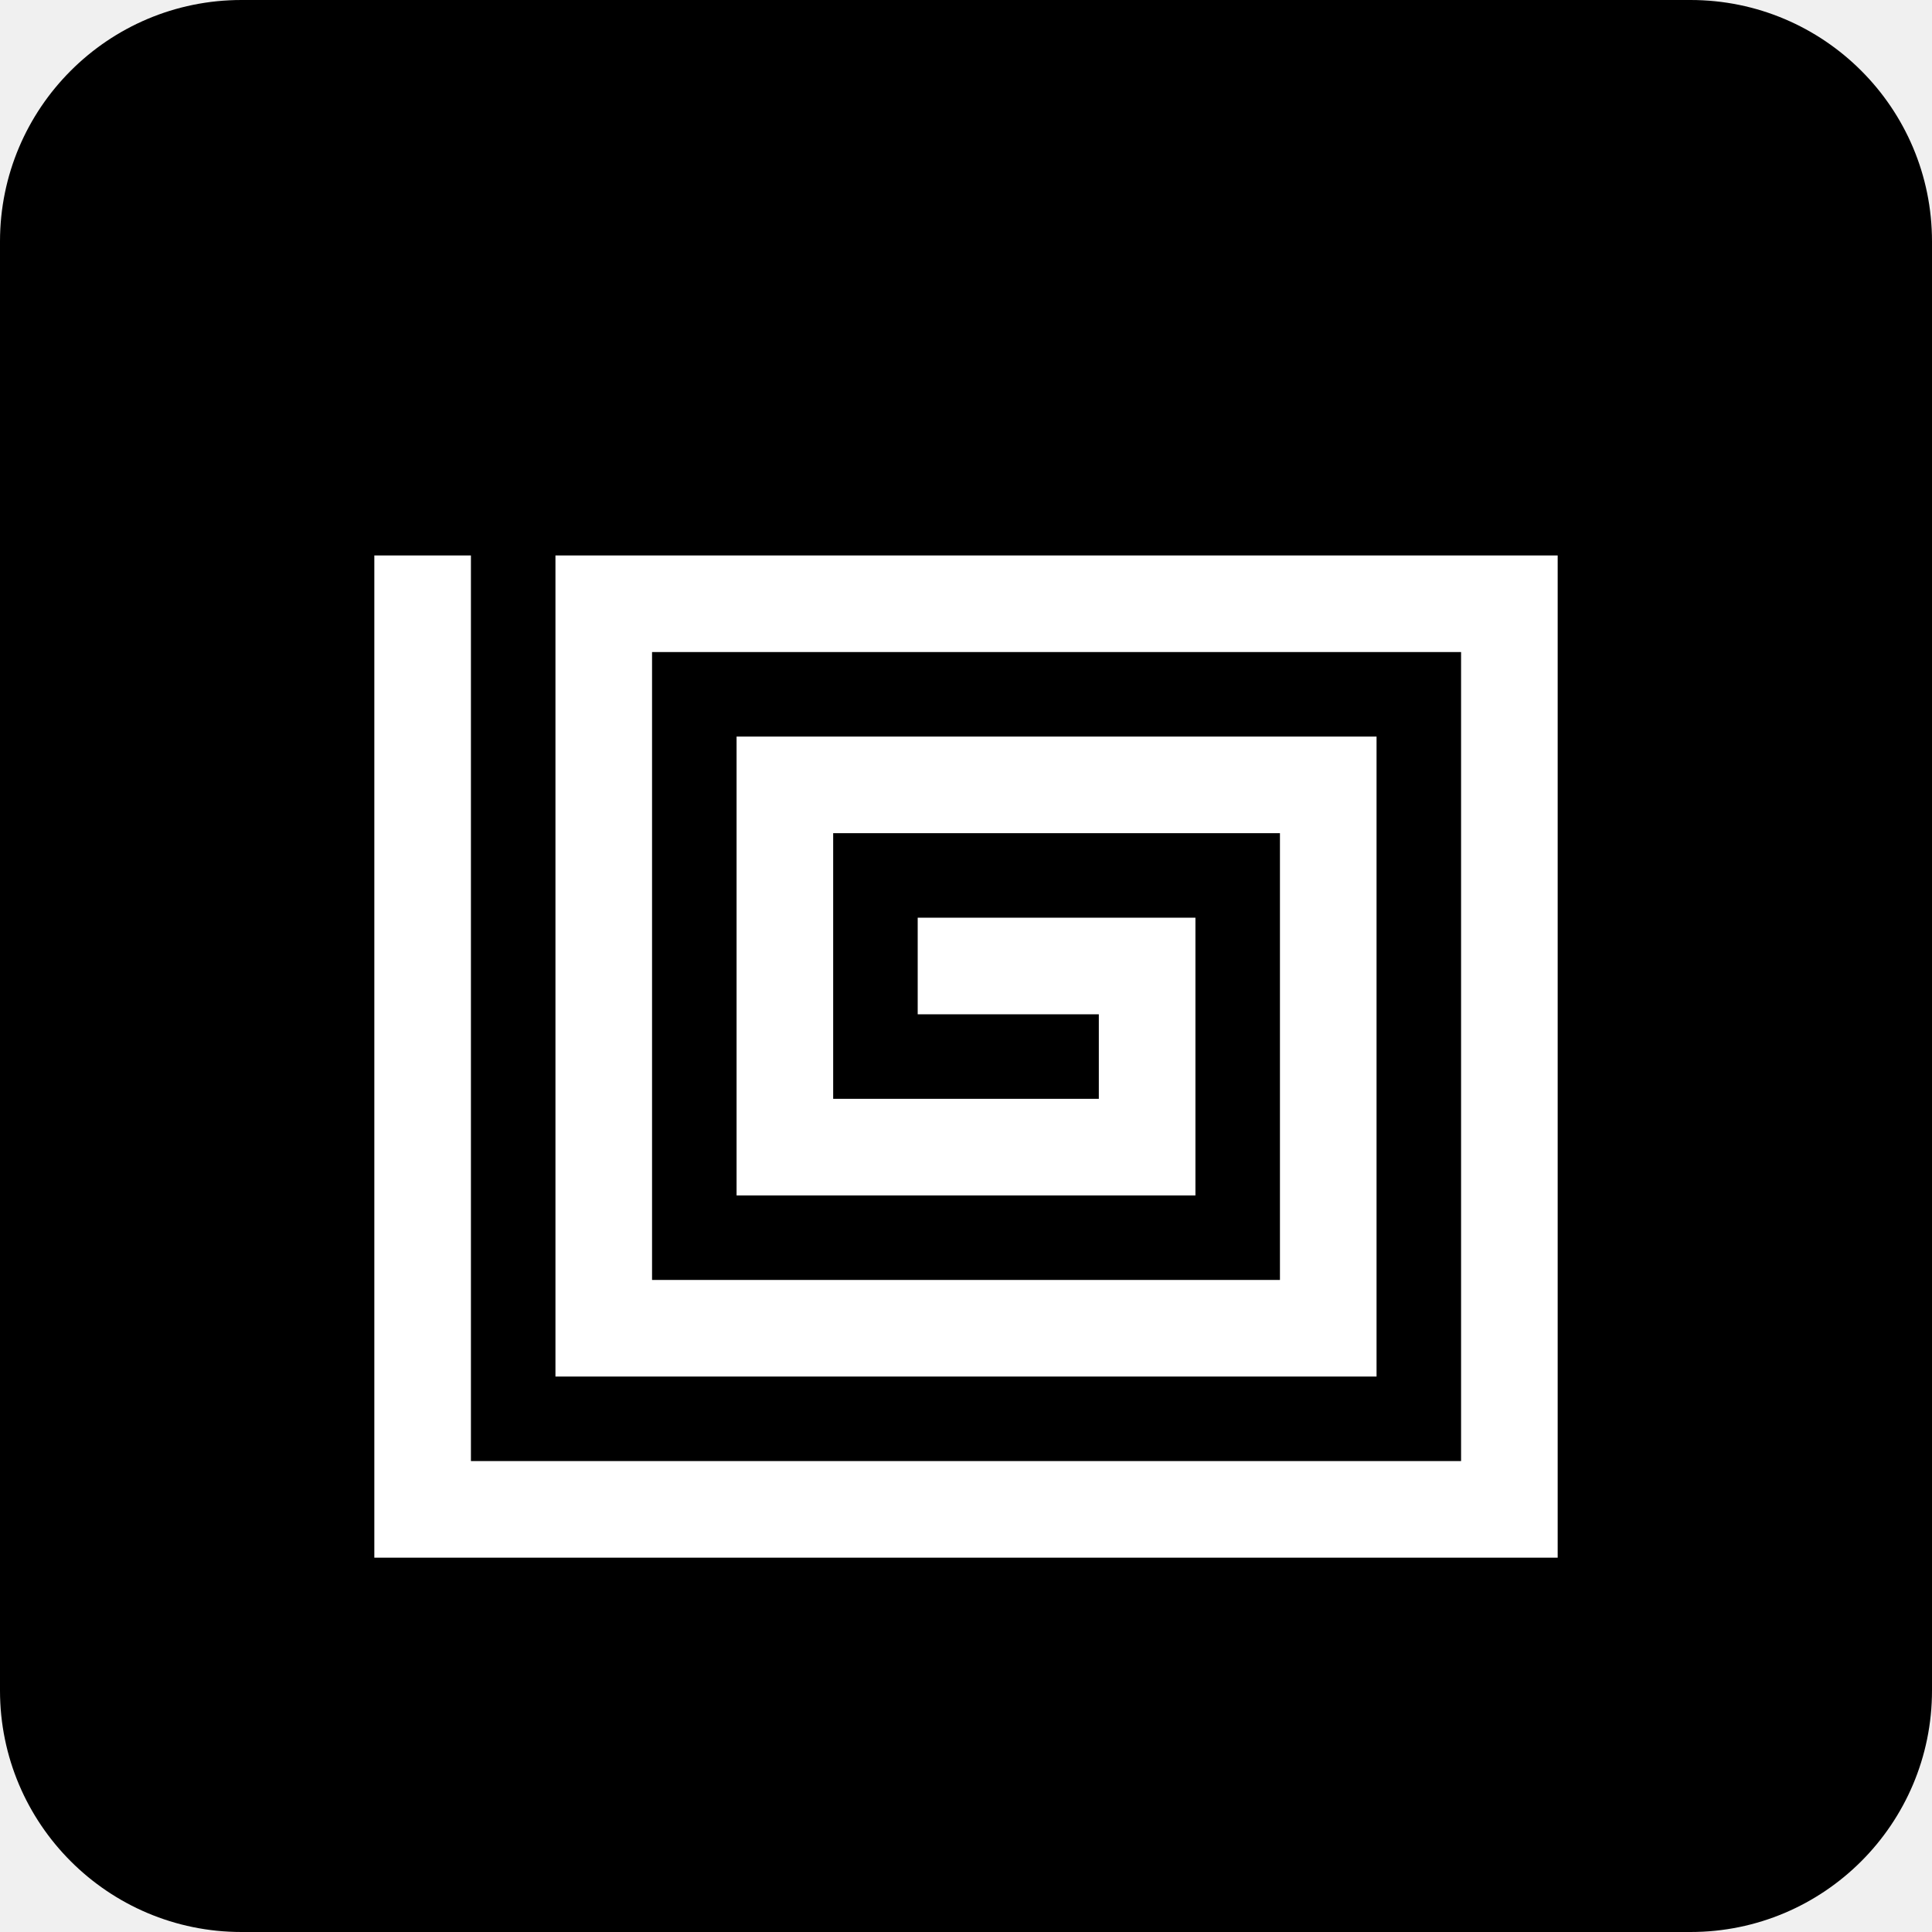
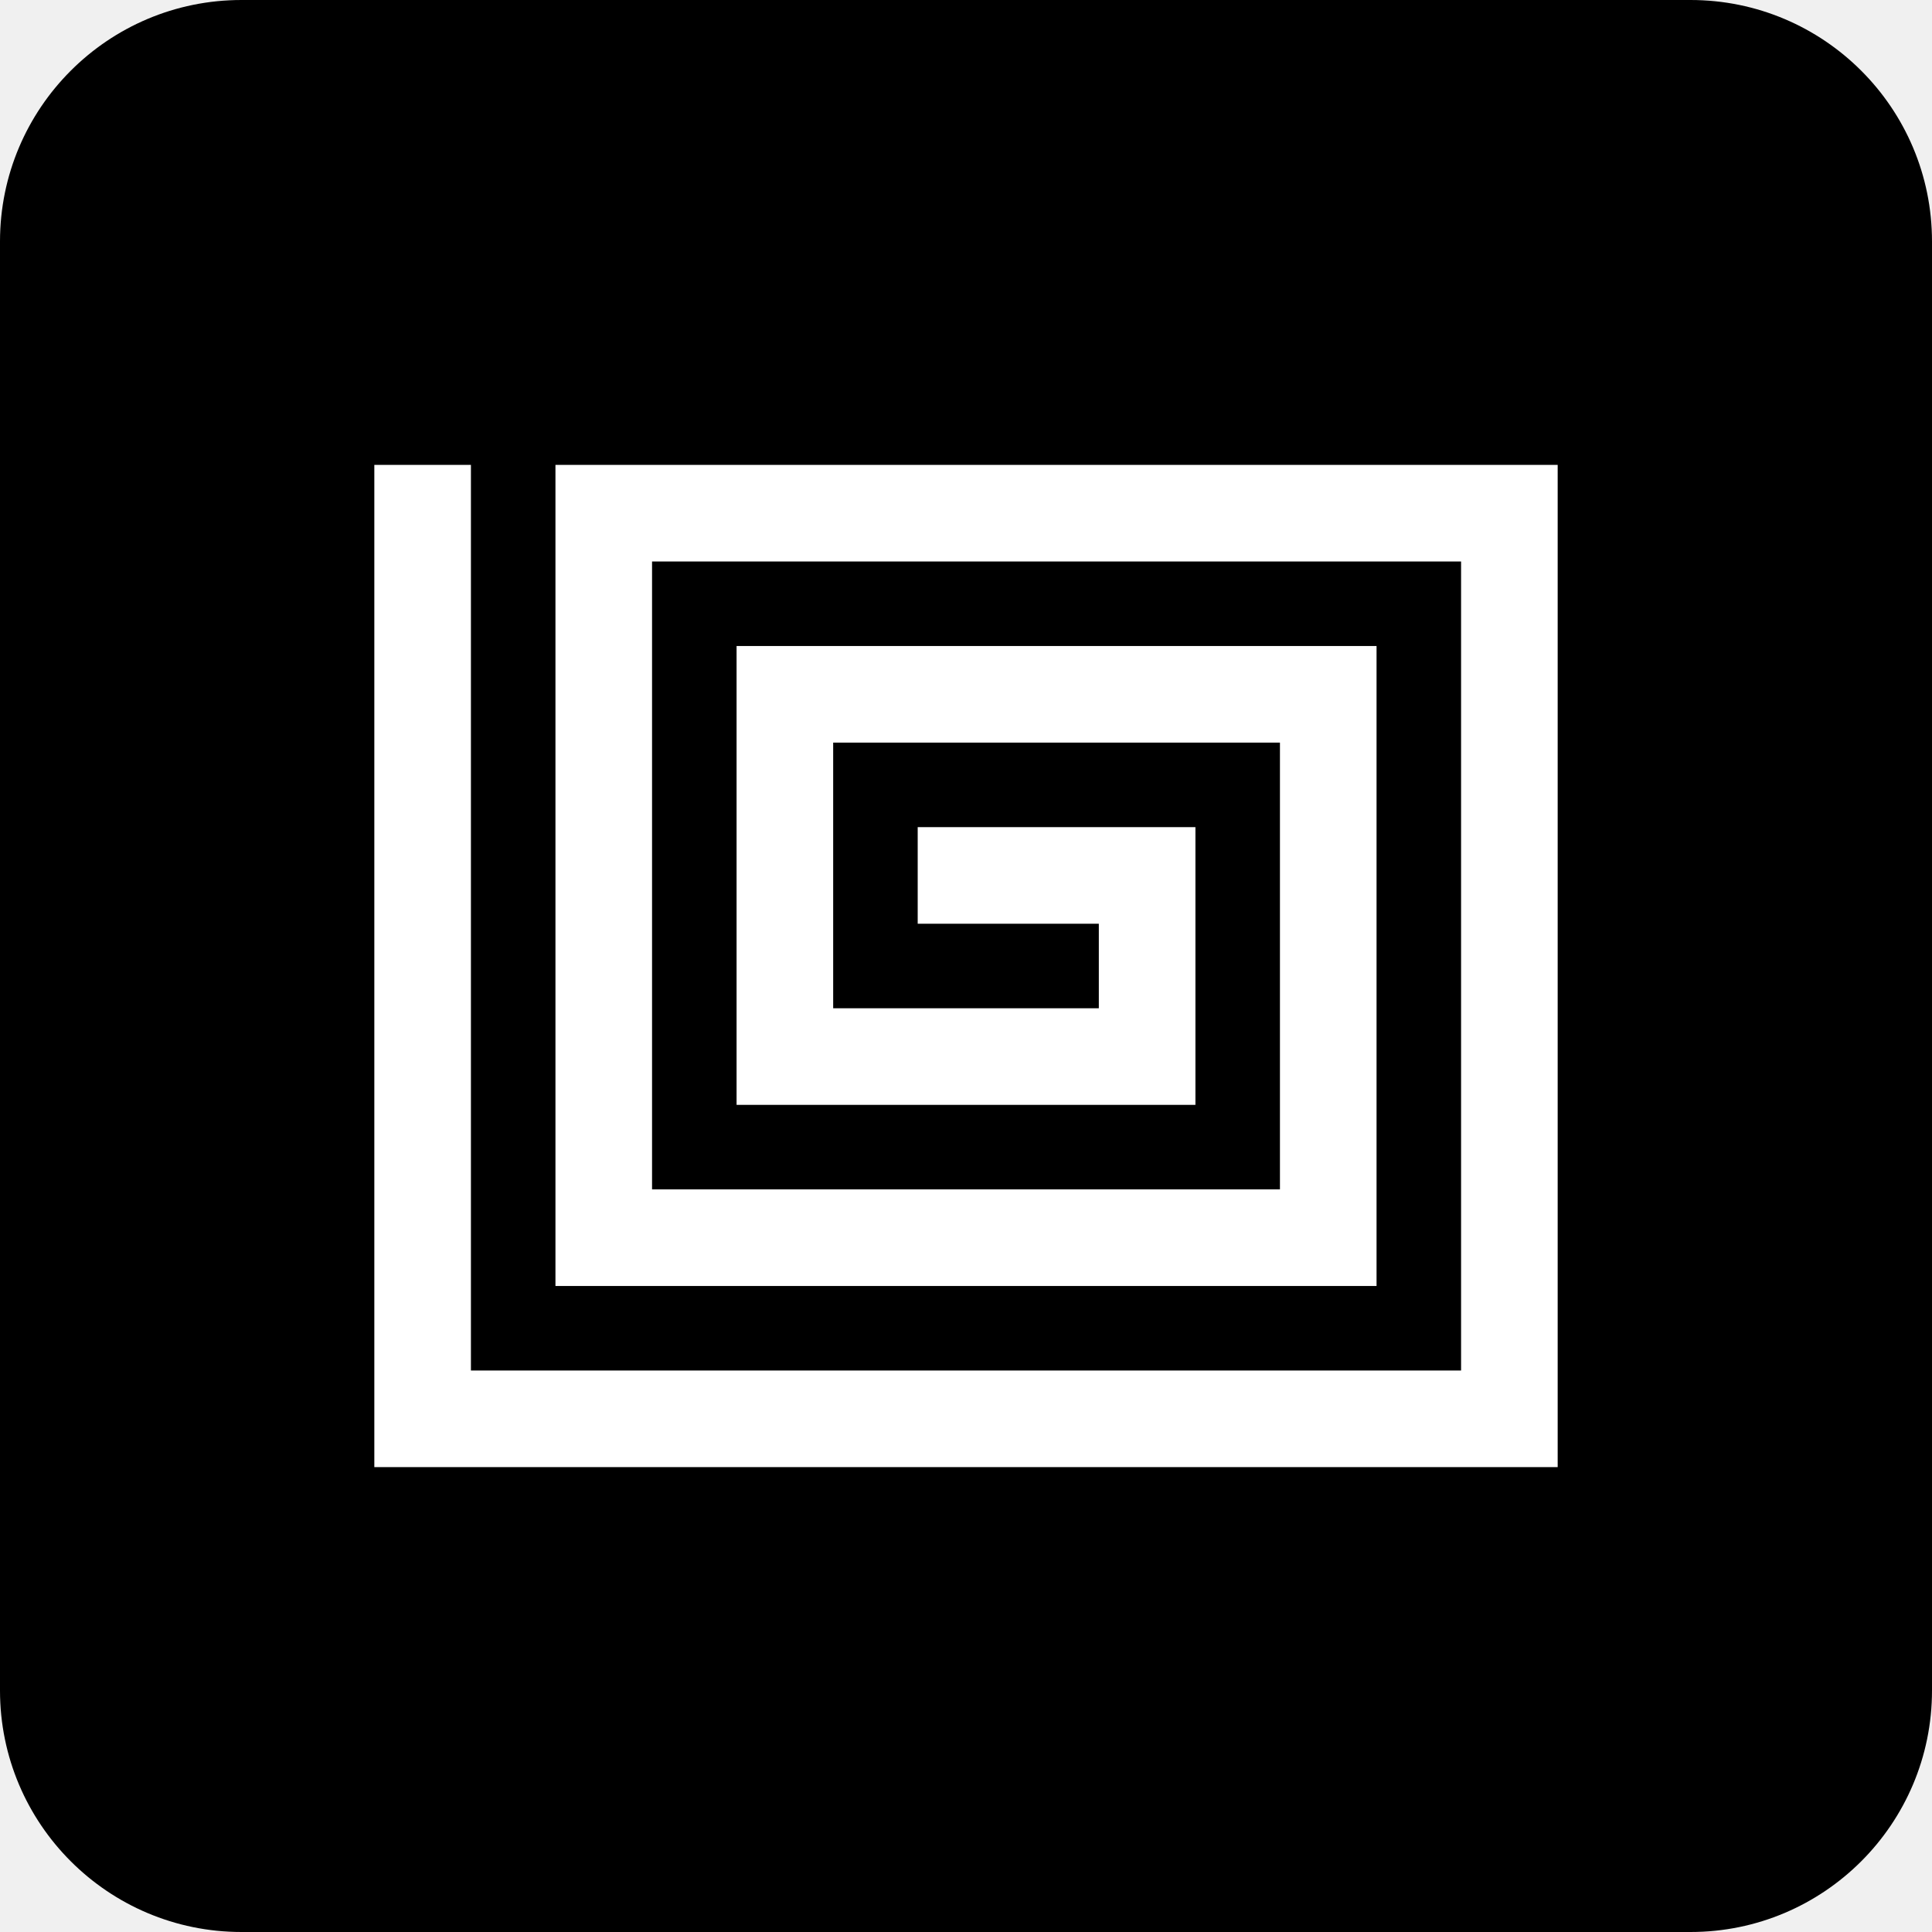
<svg xmlns="http://www.w3.org/2000/svg" viewBox="0 0 32 32">
  <rect width="32" height="32" rx="4" fill="#000" />
-   <path d="M16 16 L19 16 L19 19 L13 19 L13 13 L22 13 L22 22 L10 22 L10 10 L25 10 L25 25 L7 25 L7 10" fill="none" stroke="#fff" stroke-width="1.6" stroke-linecap="square" />
+   <path d="M16 14.5 L19 14.5 L19 17.5 L13 17.5 L13 11.5 L22 11.5 L22 20.5 L10 20.5 L10 8.5 L25 8.5 L25 23.5 L7 23.5 L7 8.5" fill="none" stroke="#fff" stroke-width="1.6" stroke-linecap="square" />
</svg>
